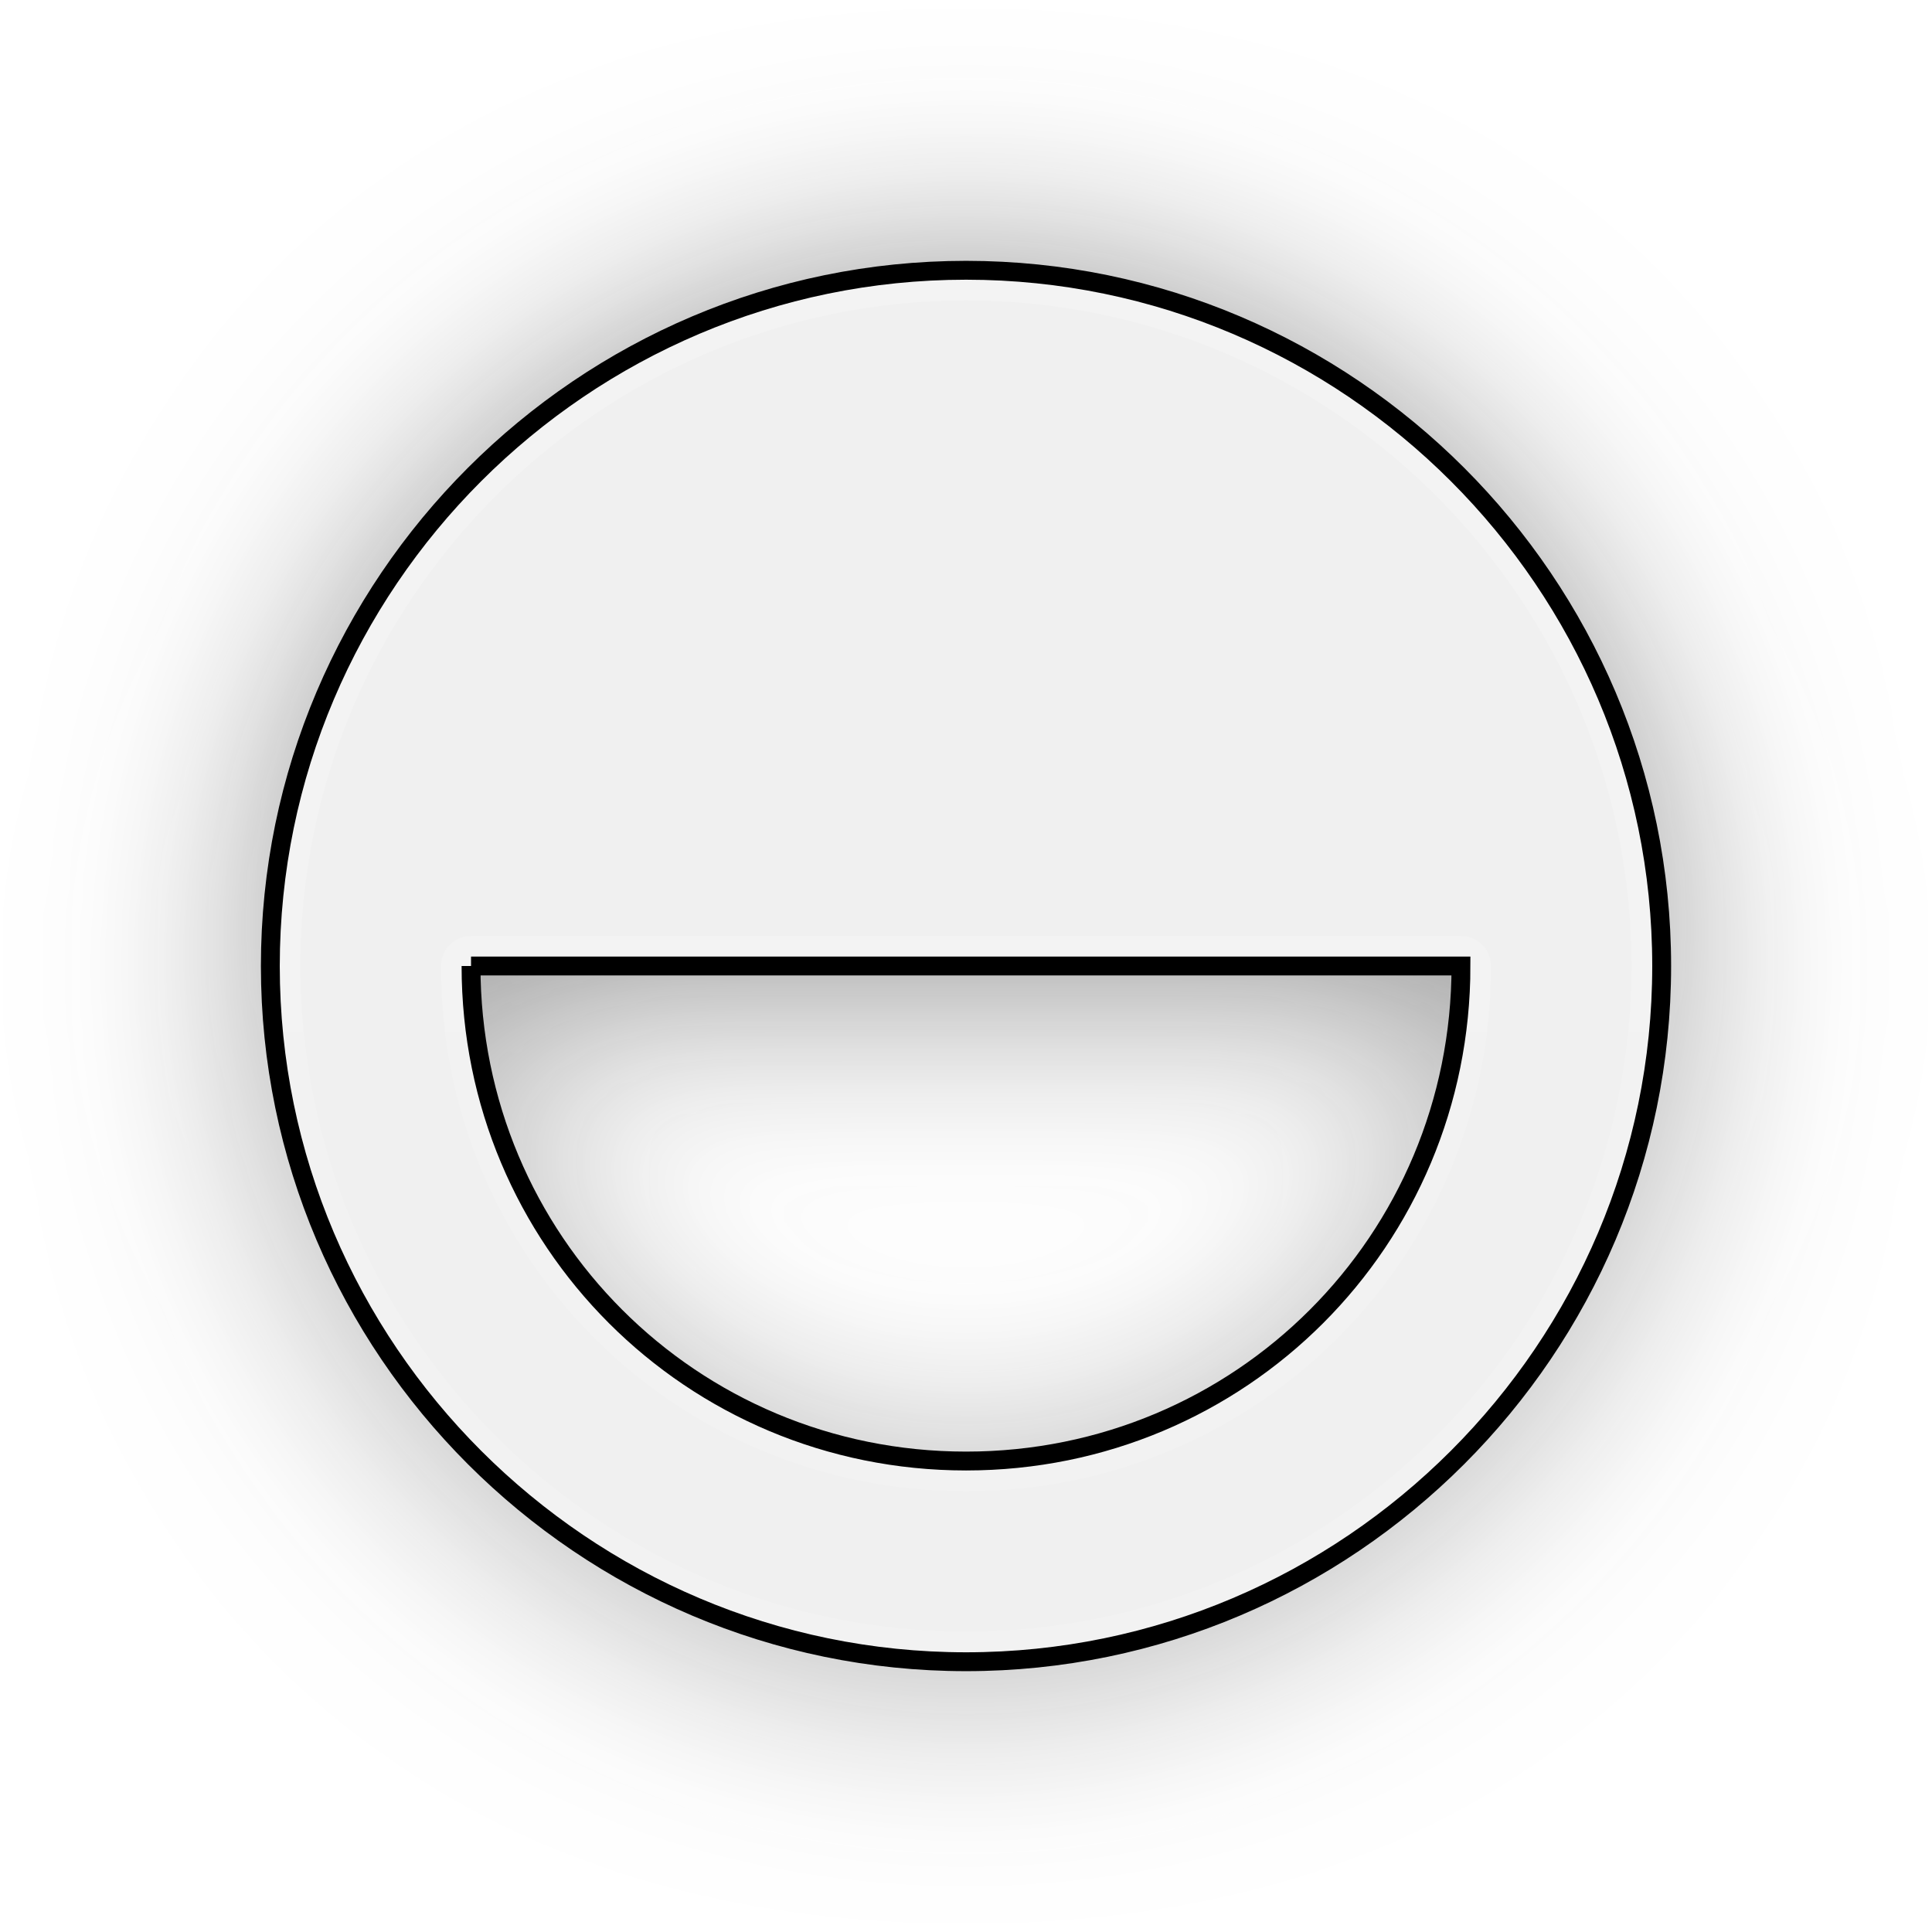
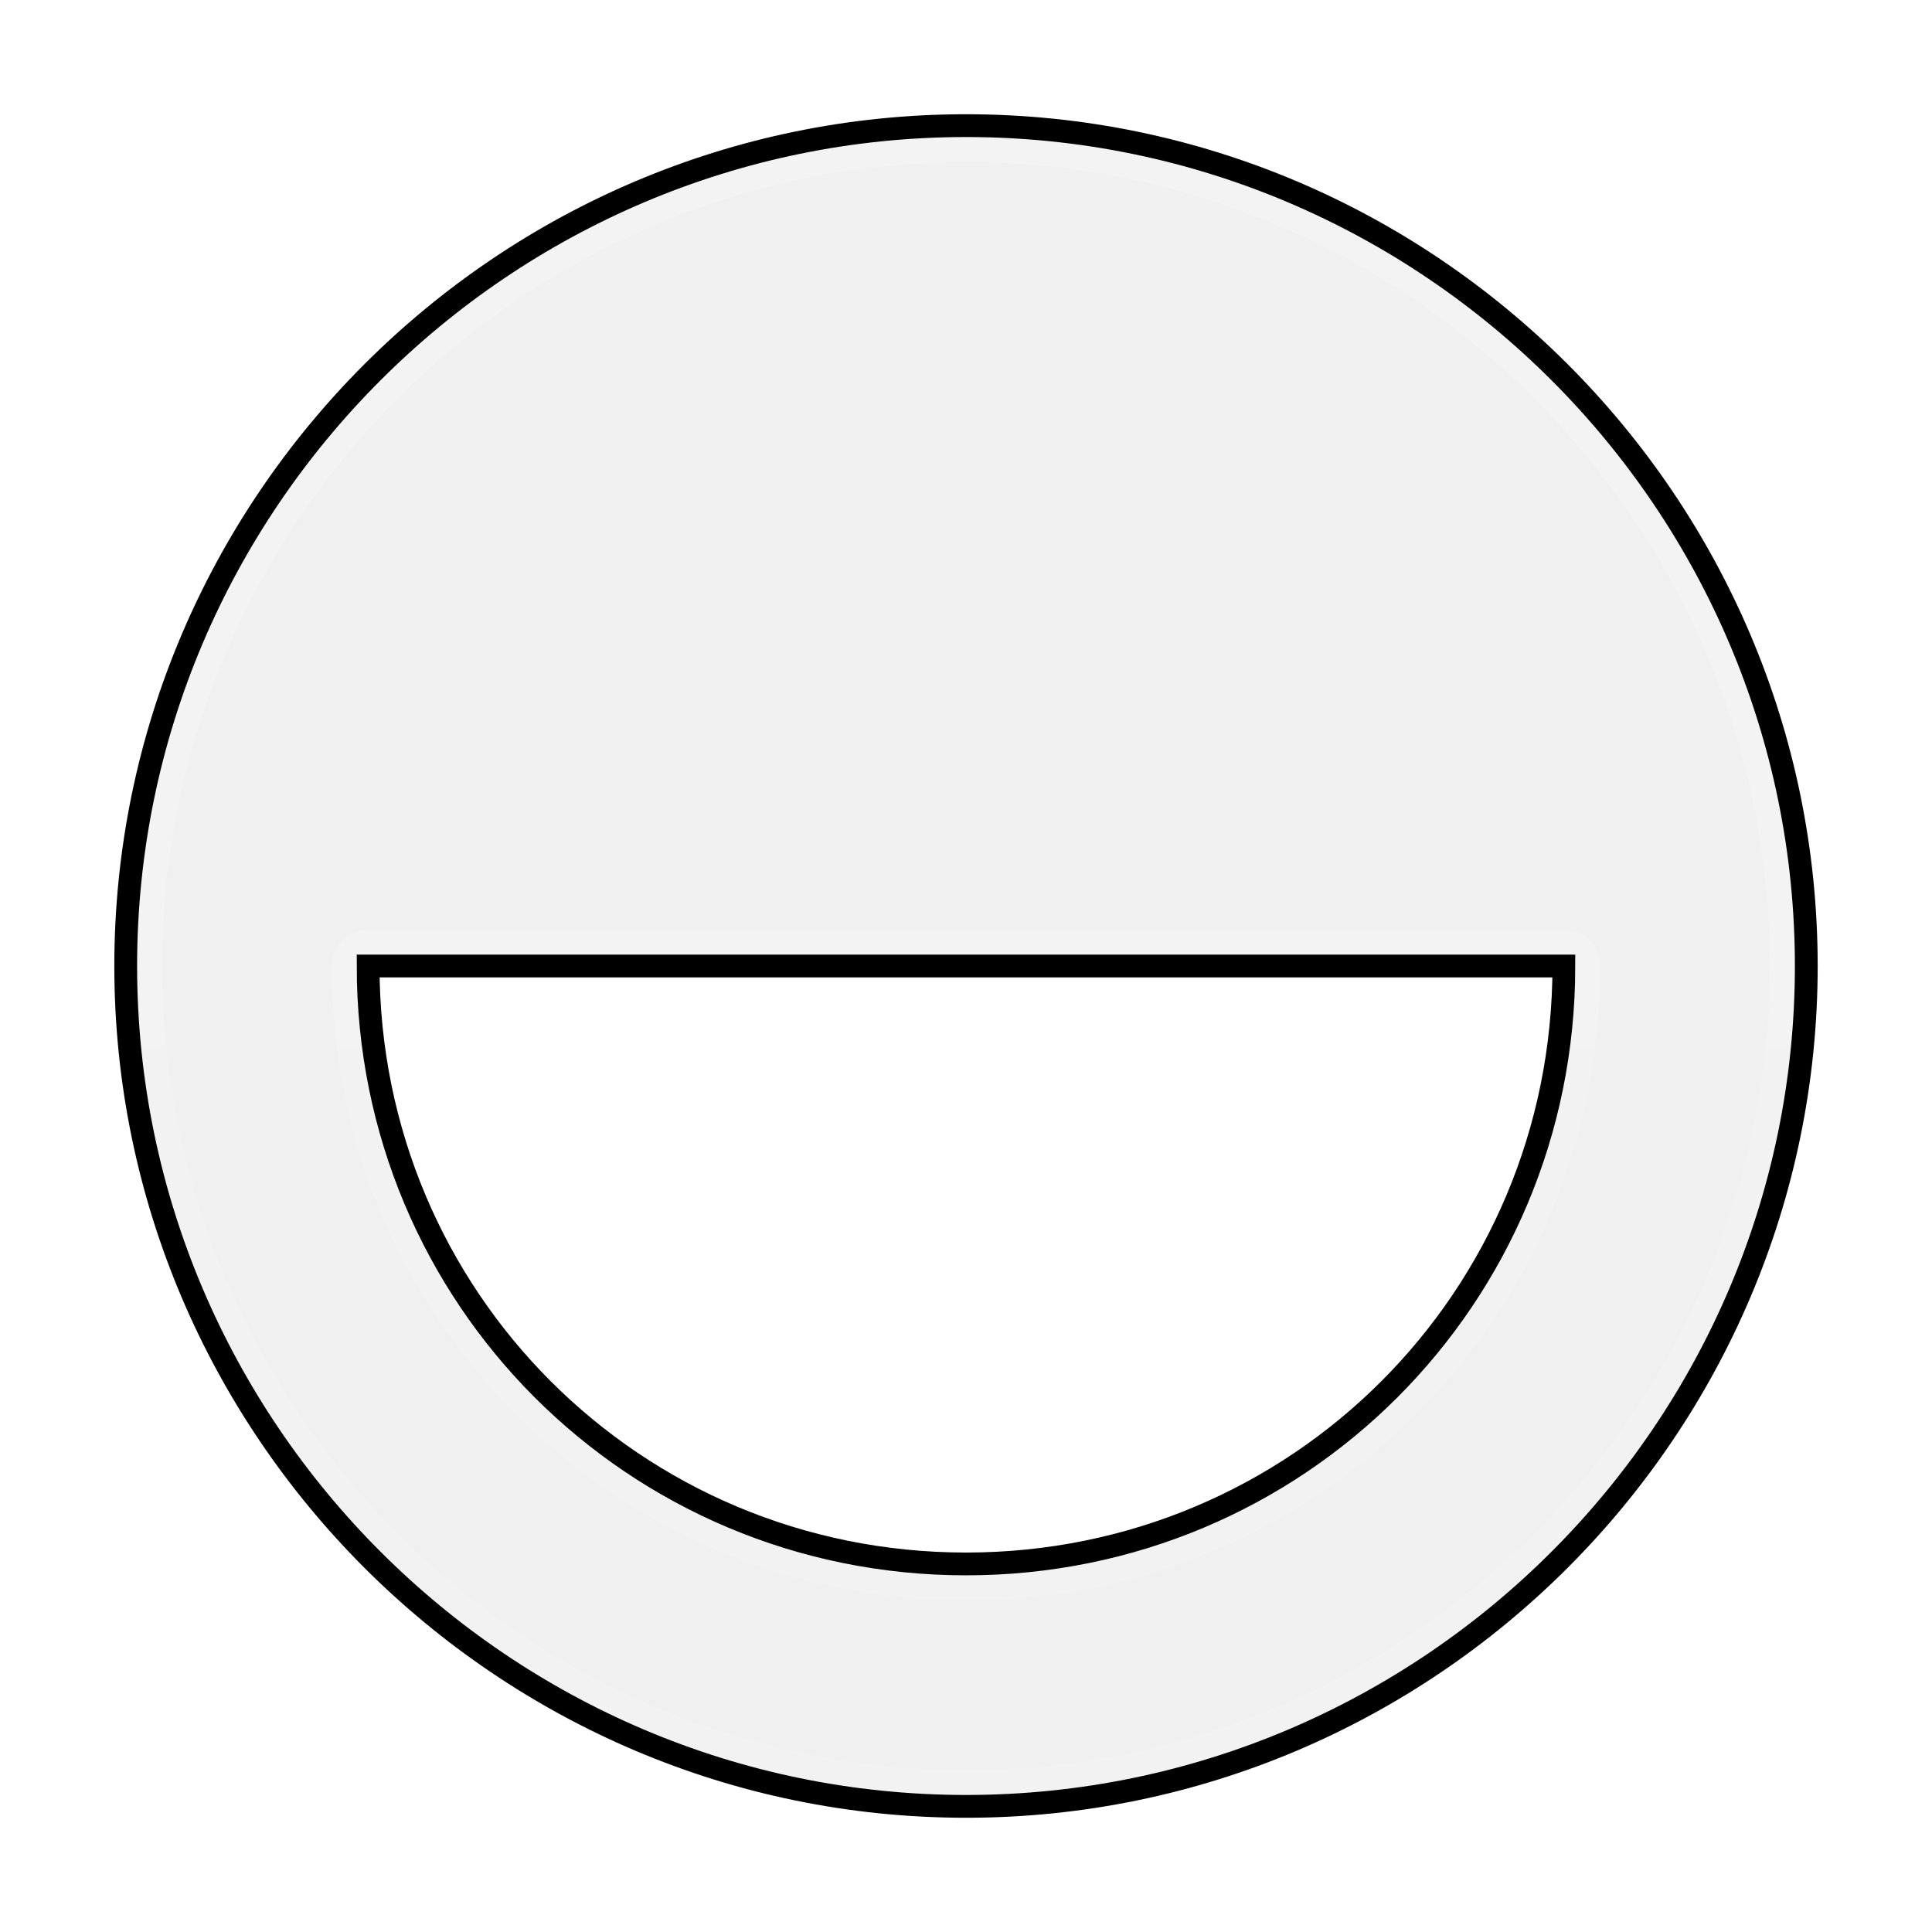
<svg xmlns="http://www.w3.org/2000/svg" xmlns:xlink="http://www.w3.org/1999/xlink" id="svg2" height="512" width="512" version="1.1">
  <defs id="defs4">
    <linearGradient id="linearGradient8290">
      <stop offset="0" style="stop-color:#ffffff;stop-opacity:0.188" id="stop8292" />
      <stop offset="1" style="stop-color:#ffffff;stop-opacity:0.149" id="stop8294" />
    </linearGradient>
    <filter id="filter4180" color-interpolation-filters="sRGB" height="1.43" width="1.43" y="-0.215" x="-0.215">
      <feGaussianBlur id="feGaussianBlur4182" stdDeviation="39.175" />
    </filter>
    <clipPath id="clipPath5579">
      <path style="color:#000000;fill:#000000;fill-opacity:1;fill-rule:nonzero;stroke:none;stroke-width:20;marker:none;visibility:visible;display:inline;overflow:visible;enable-background:accumulate" id="path5581" d="m 1538.03,496.386 0,303.952 303.953,0 0,-303.952 -303.953,0 z m 151.976,42.521 c 60.262,0 109.437,49.194 109.437,109.456 0,60.262 -49.175,109.456 -109.437,109.456 -60.262,0 -109.456,-49.194 -109.456,-109.456 0,-60.262 49.194,-109.456 109.456,-109.456 z m -77.88,109.456 c 0,43.2 34.68,77.88 77.88,77.88 43.2,0 77.862,-34.68 77.862,-77.88 l -155.742,0 z" />
    </clipPath>
    <filter id="filter4180-1" color-interpolation-filters="sRGB" height="1.43" width="1.43" y="-0.215" x="-0.215">
      <feGaussianBlur id="feGaussianBlur4182-6" stdDeviation="39.175" />
    </filter>
    <clipPath id="clipPath8286">
      <path style="color:#000000;fill:none;stroke:#000000;stroke-width:5;stroke-miterlimit:4;stroke-opacity:1;stroke-dasharray:none;marker:none;visibility:visible;display:inline;overflow:visible;enable-background:accumulate" id="path8288" d="m 256.016,611.987 c -101.51,0 -184.375,82.865 -184.375,184.375 0,101.51 82.865,184.375 184.375,184.375 101.509,0 184.344,-82.865 184.344,-184.375 0,-101.51 -82.834,-184.375 -184.344,-184.375 z m -131.187,184.375 262.344,0 c 0,72.77 -58.386,131.188 -131.156,131.188 -72.77,0 -131.187,-58.417 -131.187,-131.188 z" />
    </clipPath>
    <linearGradient gradientUnits="userSpaceOnUse" xlink:href="#linearGradient8290" id="linearGradient8296" y2="979.689" x2="257.262" y1="613.809" x1="257.262" />
  </defs>
  <g id="layer1" transform="translate(0,-540.3622)">
-     <g id="g4016" transform="translate(-1290,4.4335939e-6)">
+     <g id="g4016" transform="matrix(1.207887,0,0,1.207887,-1611.394,-165.5537)">
      <g id="g4184" clip-path="url(#clipPath5579)" transform="matrix(1.684474,0,0,1.684474,-1300.772,-295.7868)">
-         <rect style="color:#000000;fill:#ffffff;fill-opacity:1;fill-rule:nonzero;stroke:none;stroke-width:20;marker:none;visibility:visible;display:inline;overflow:visible;enable-background:accumulate" id="rect5585" transform="matrix(0.5936572,0,0,0.5936572,1538.03,496.3859)" y="0" x="0" height="512" width="512" />
-         <g style="opacity:0.55;fill:#151515;fill-opacity:1;filter:url(#filter4180)" id="g5910-9" transform="matrix(0.4856835,0,0,0.4856835,939.1334,261.5746)">
-           <path style="color:#000000;fill:#151515;fill-opacity:1;fill-rule:nonzero;stroke:none;stroke-width:65;marker:none;visibility:visible;display:inline;overflow:visible;enable-background:accumulate" id="path3004-90-9-9" d="m 1546,577.487 c -120.515,0 -218.878,98.363 -218.878,218.878 0,120.515 98.363,218.905 218.878,218.905 120.515,0 218.878,-98.389 218.878,-218.905 0,-120.515 -98.363,-218.878 -218.878,-218.878 z m -178.45,218.876 356.901,0 c 0,98.992 -79.459,178.481 -178.45,178.481 -98.992,0 -178.45,-79.489 -178.45,-178.481 z" />
-         </g>
+         <rect transform="matrix(0.5936572,0,0,0.5936572,1538.03,496.3859)" style="color:#000000;display:inline;overflow:visible;visibility:visible;fill:#ffffff;fill-opacity:1;fill-rule:nonzero;stroke:none;stroke-width:20;marker:none;enable-background:accumulate" id="rect5585" y="0" x="0" height="512" width="512" />
+         <g style="opacity:0.55;fill:#151515;fill-opacity:1;filter:url(#filter4180)" id="g5910-9" transform="matrix(0.4856835,0,0,0.4856835,939.1334,261.5746)" />
      </g>
    </g>
-     <path style="color:#000000;fill:none;stroke:url(#linearGradient8296);stroke-width:16;stroke-linejoin:round;stroke-miterlimit:4;stroke-opacity:1;stroke-dasharray:none;marker:none;visibility:visible;display:inline;overflow:visible;enable-background:accumulate" id="path8266" clip-path="url(#clipPath8286)" d="M 256,612 C 154.49,612 71.625,694.865 71.625,796.375 71.625,897.885 154.49,980.75 256,980.75 357.509,980.75 440.344,897.885 440.344,796.375 440.344,694.865 357.509,612 256,612 z m -131.156,184.375 262.312,0 c 0,72.77 -58.386,131.188 -131.156,131.188 -72.77,0 -131.156,-58.417 -131.156,-131.188 z" />
-     <path style="color:#000000;fill:none;stroke:#000000;stroke-width:5;stroke-miterlimit:4;stroke-opacity:1;stroke-dasharray:none;marker:none;visibility:visible;display:inline;overflow:visible;enable-background:accumulate" id="path6356" d="m 256.016,611.987 c -101.51,0 -184.375,82.865 -184.375,184.375 0,101.51 82.865,184.375 184.375,184.375 101.509,0 184.344,-82.865 184.344,-184.375 0,-101.51 -82.834,-184.375 -184.344,-184.375 z m -131.187,184.375 262.344,0 c 0,72.77 -58.386,131.188 -131.156,131.188 -72.77,0 -131.187,-58.417 -131.187,-131.188 z" />
+     <path transform="matrix(1.207887,0,0,1.207887,-53.21917,-165.5537)" style="color:#000000;display:inline;overflow:visible;visibility:visible;fill:none;stroke:url(#linearGradient8296);stroke-width:16;stroke-linejoin:round;stroke-miterlimit:4;stroke-dasharray:none;stroke-opacity:1;marker:none;enable-background:accumulate" id="path8266" clip-path="url(#clipPath8286)" d="M 256,612 C 154.49,612 71.625,694.865 71.625,796.375 71.625,897.885 154.49,980.75 256,980.75 357.509,980.75 440.344,897.885 440.344,796.375 440.344,694.865 357.509,612 256,612 Z m -131.156,184.375 262.312,0 c 0,72.77 -58.386,131.188 -131.156,131.188 -72.77,0 -131.156,-58.417 -131.156,-131.188 z" />
+     <path style="color:#000000;display:inline;overflow:visible;visibility:visible;fill:none;stroke:#000000;stroke-width:6.039;stroke-miterlimit:4;stroke-dasharray:none;stroke-opacity:1;marker:none;enable-background:accumulate" id="path6356" d="m 256.019,573.658 c -122.612,0 -222.704,100.092 -222.704,222.704 0,122.612 100.092,222.704 222.704,222.704 122.612,0 222.666,-100.092 222.666,-222.704 0,-122.612 -100.055,-222.704 -222.666,-222.704 z m -158.46,222.704 316.882,0 c 0,87.898 -70.524,158.46 -158.422,158.46 -87.898,0 -158.46,-70.562 -158.46,-158.46 z" />
  </g>
</svg>
